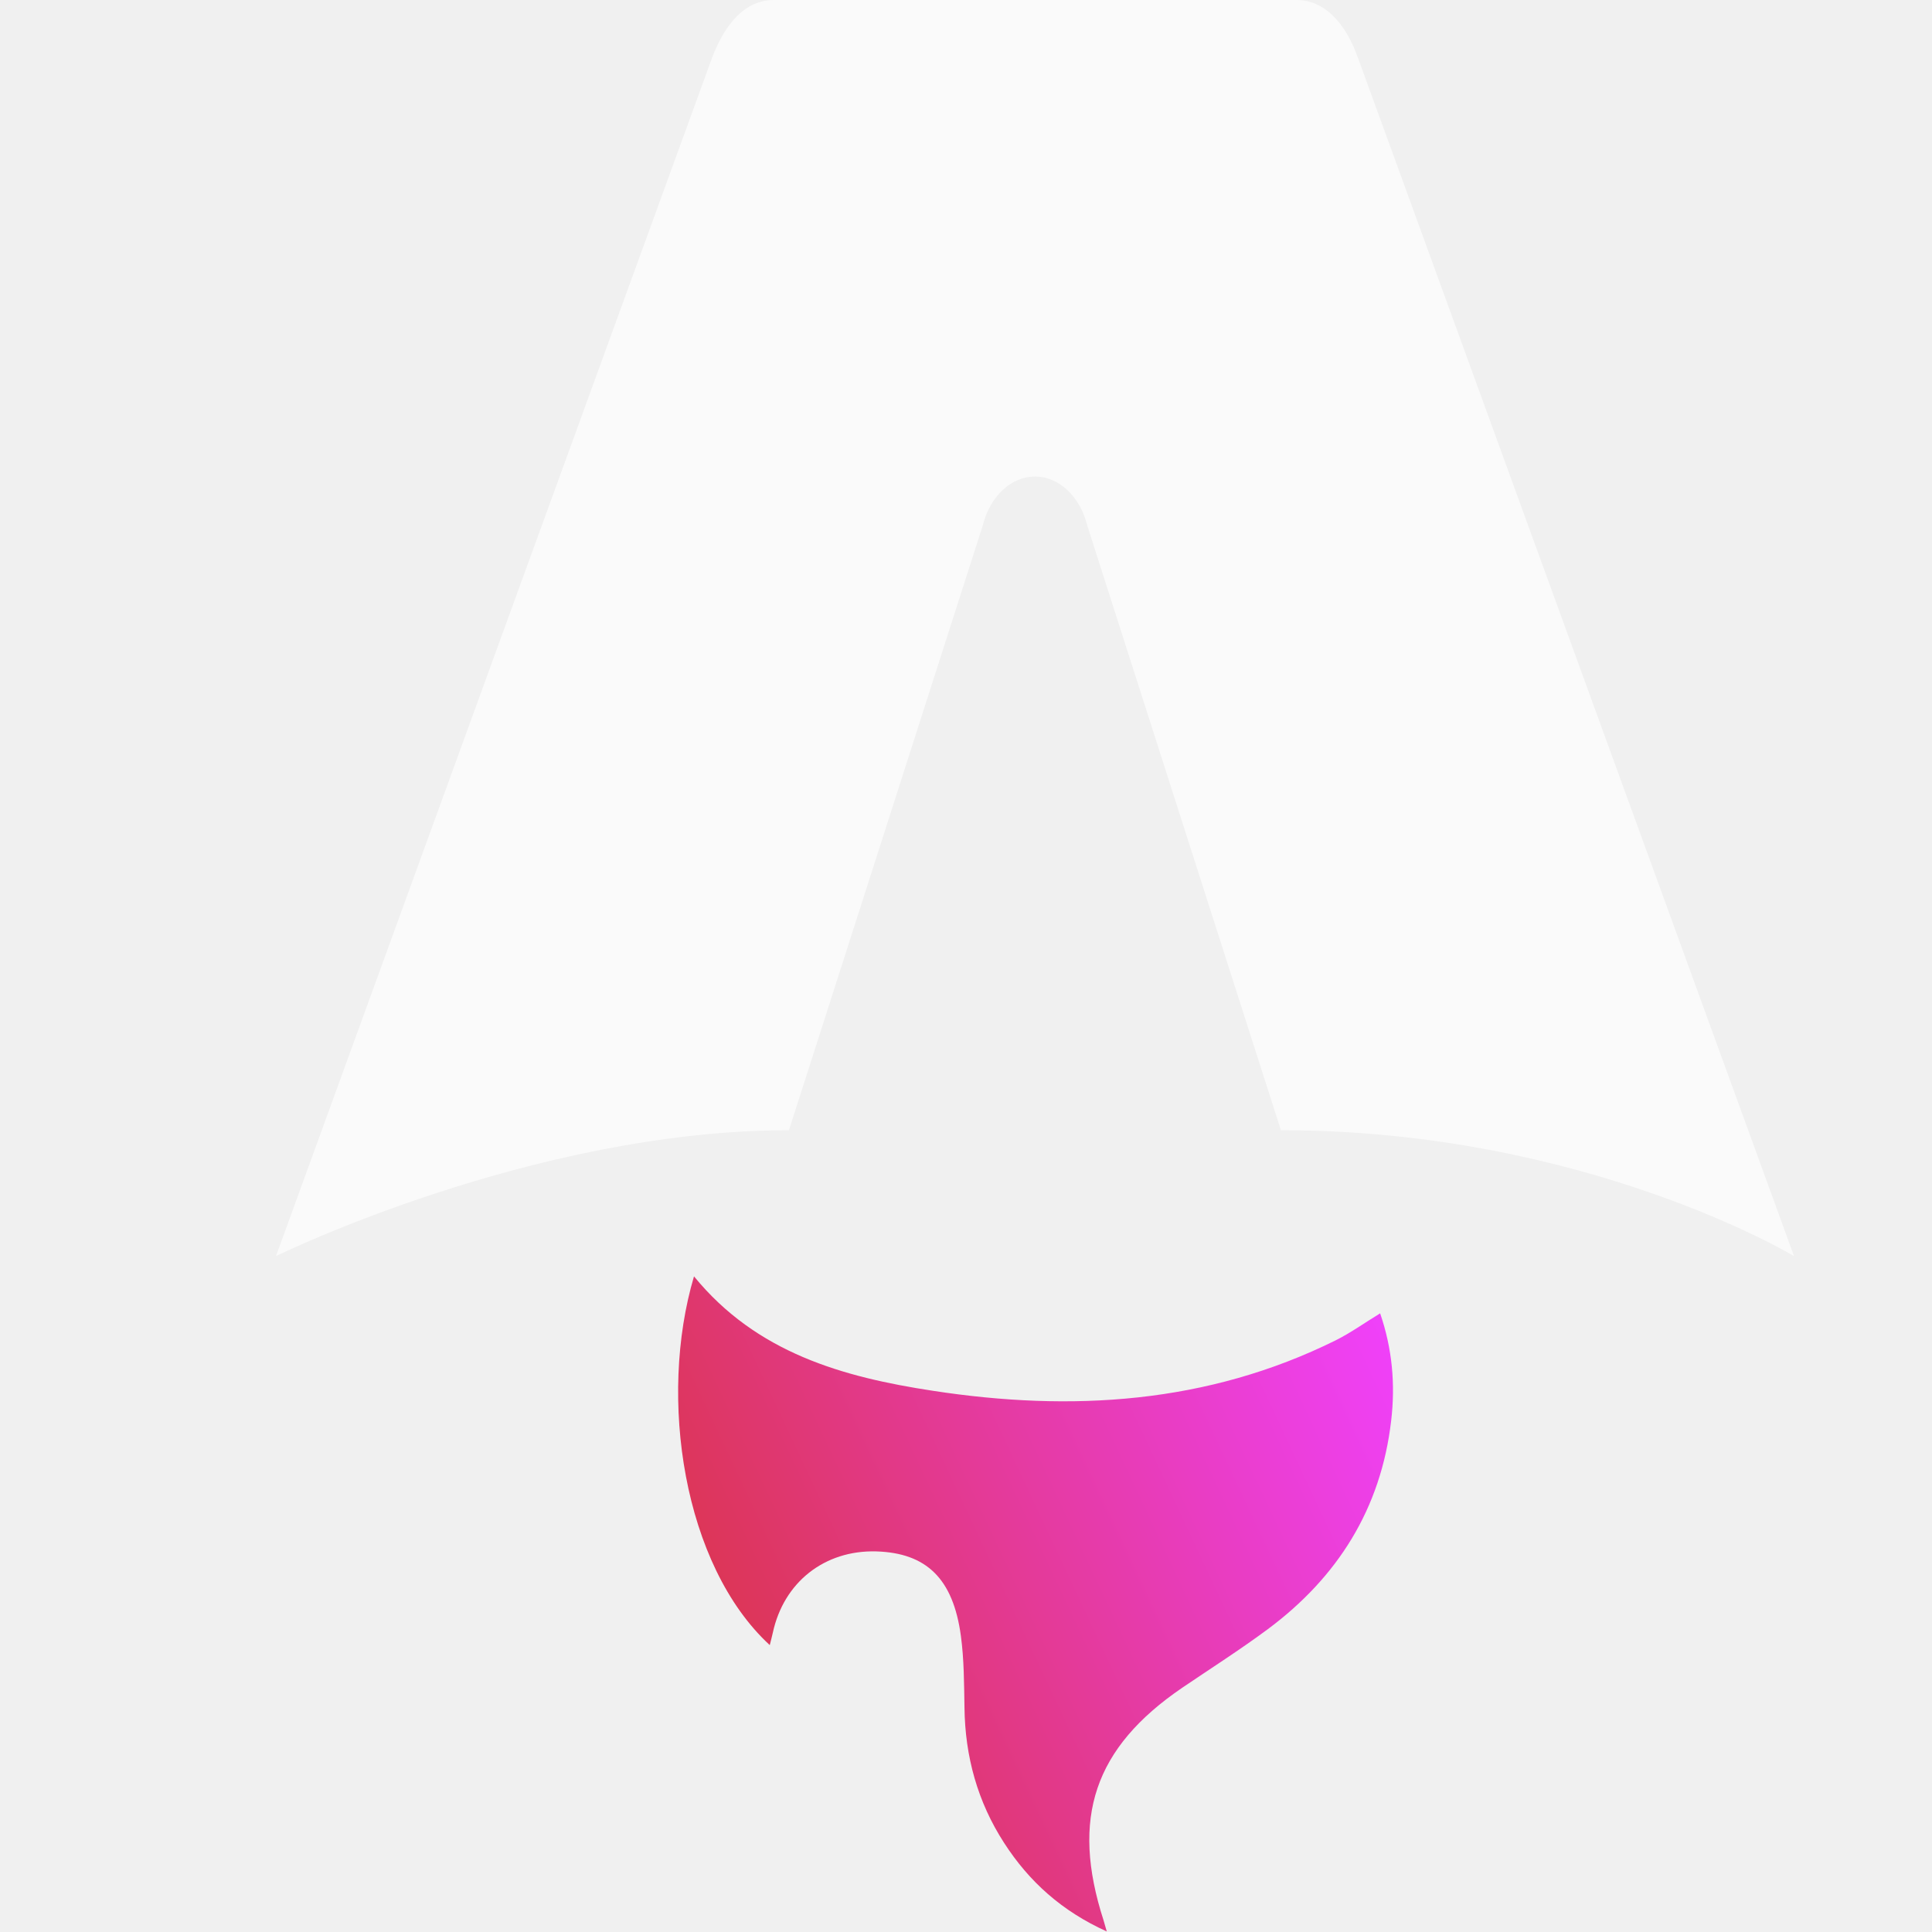
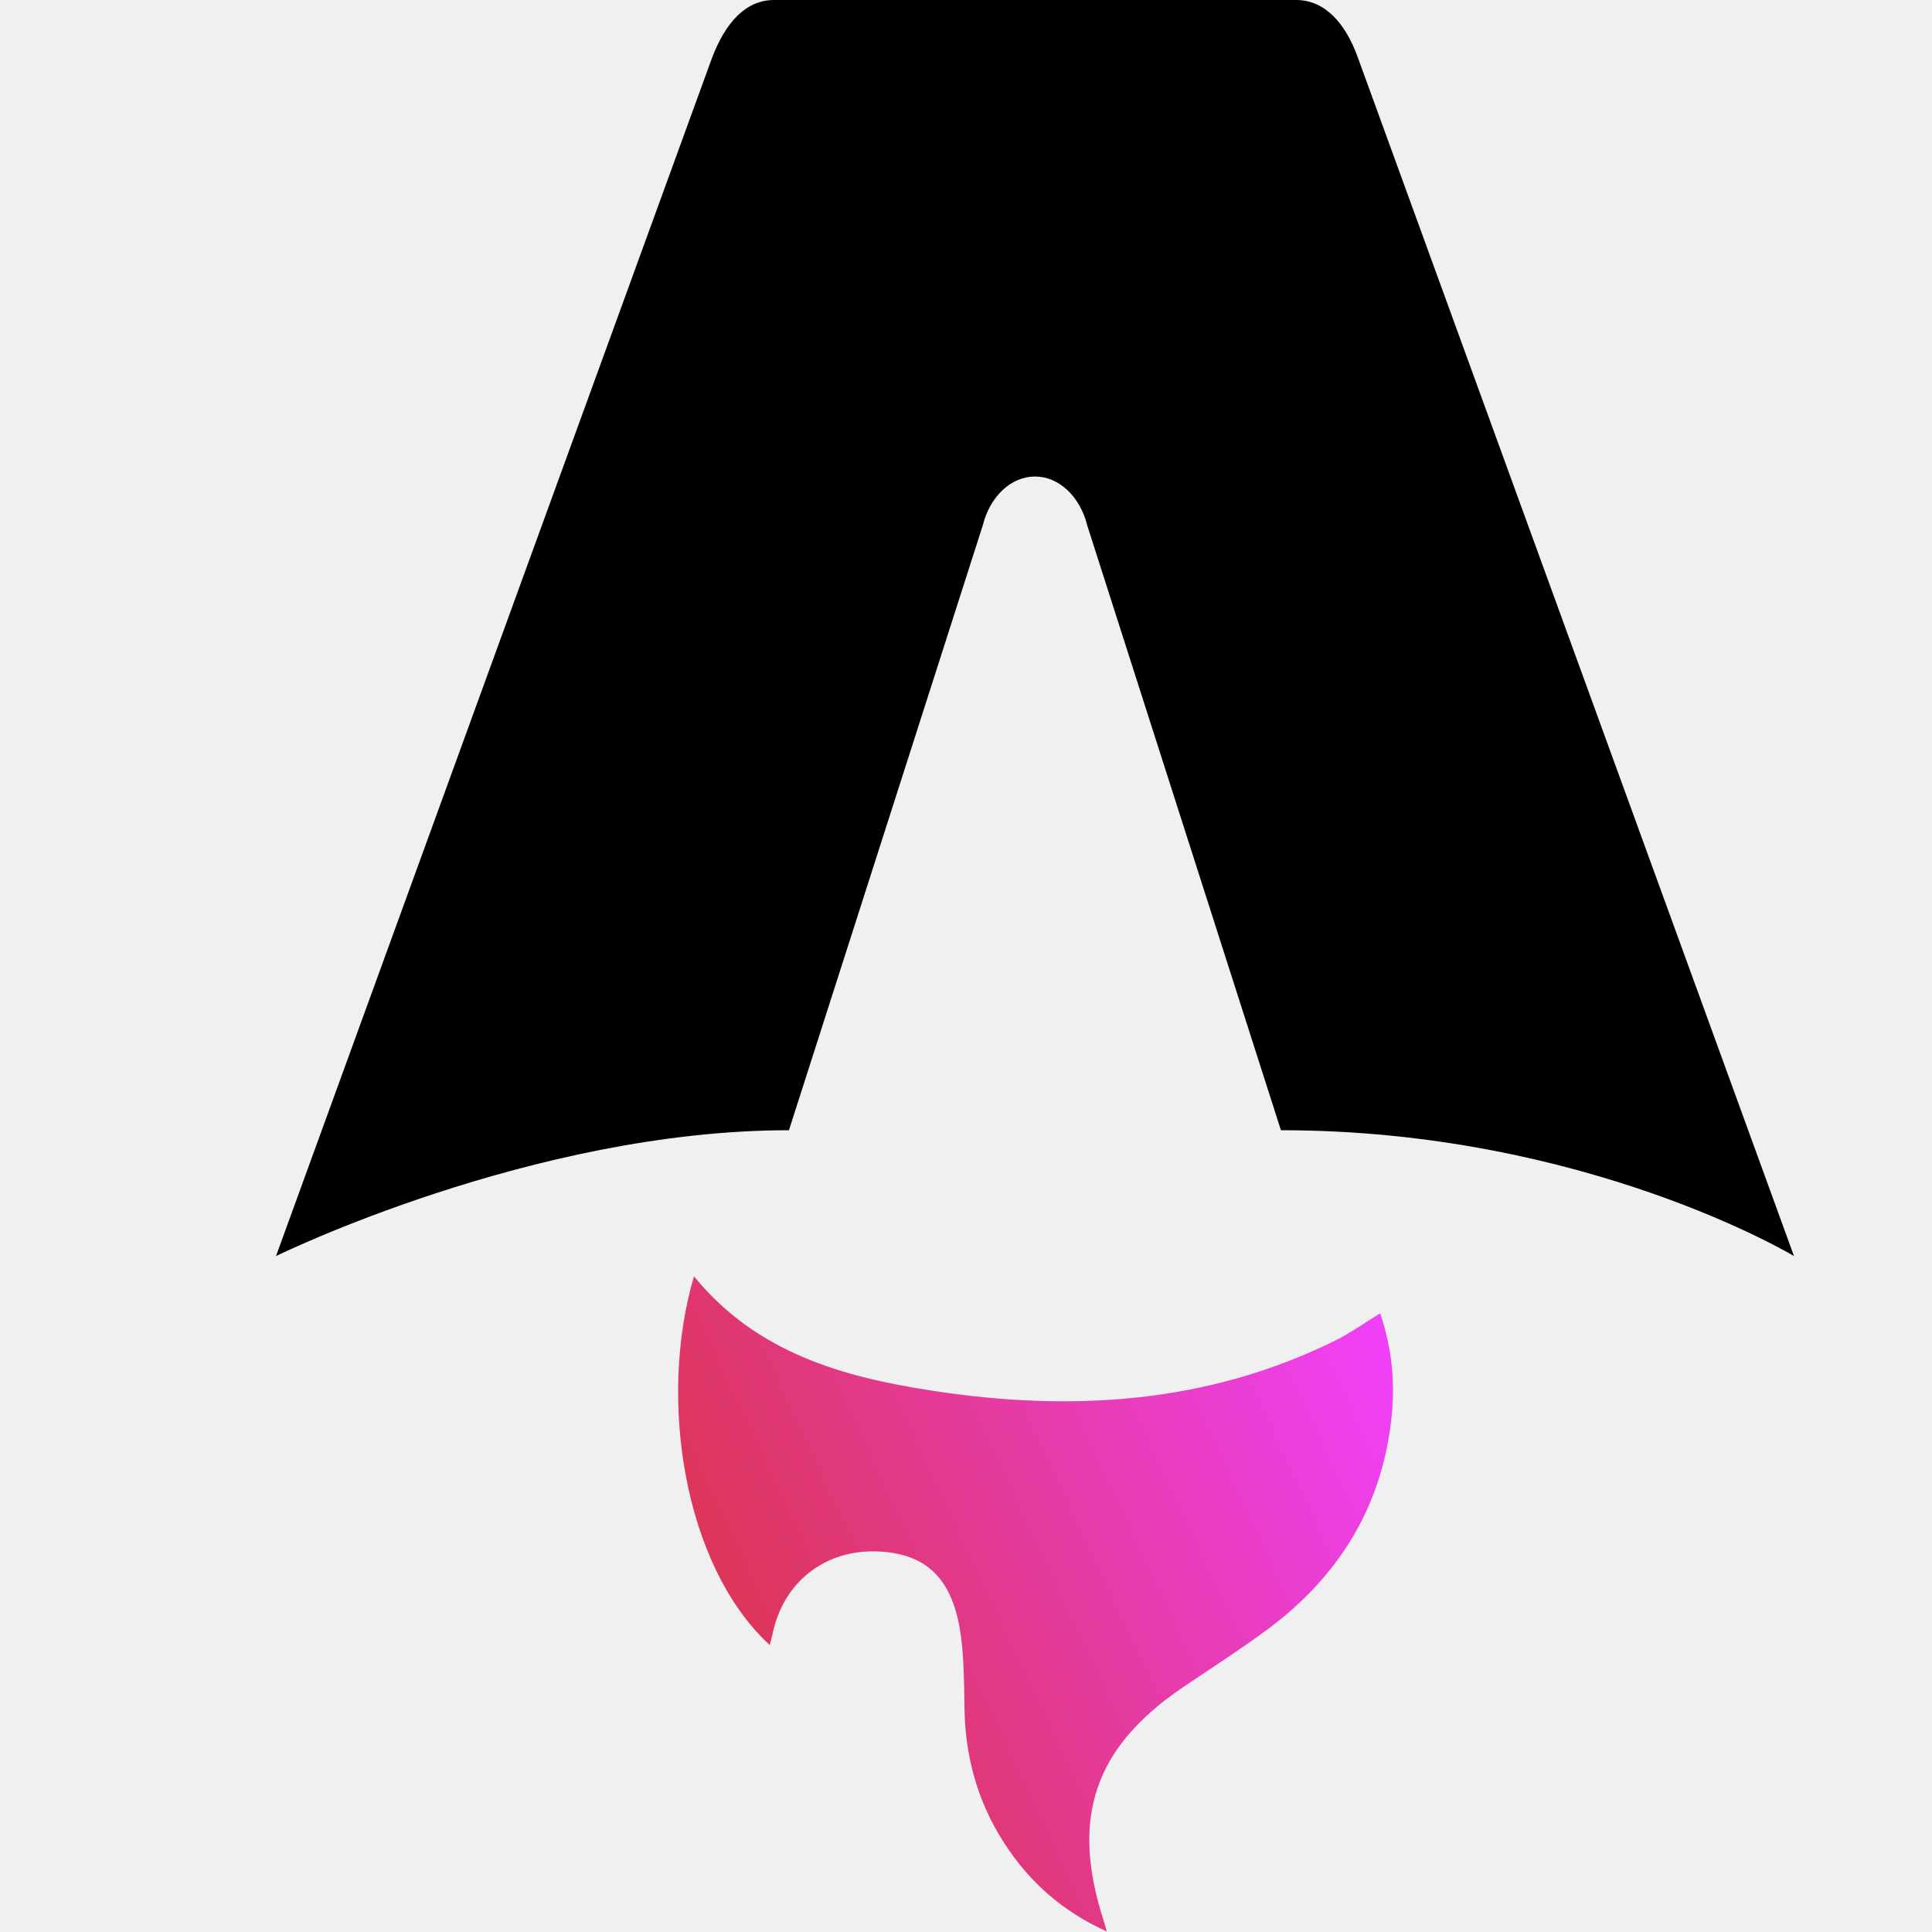
<svg xmlns="http://www.w3.org/2000/svg" width="14" height="14" viewBox="0 0 14 14" fill="none">
  <g clip-path="url(#clip0_1524_22)">
    <path d="M5.578 11.921C4.951 11.343 4.768 10.129 5.029 9.249C5.482 9.804 6.109 9.979 6.759 10.078C7.762 10.232 8.748 10.174 9.68 9.712C9.786 9.659 9.885 9.588 10.001 9.517C10.089 9.773 10.112 10.031 10.081 10.294C10.007 10.935 9.691 11.43 9.188 11.805C8.987 11.954 8.775 12.089 8.567 12.23C7.929 12.665 7.757 13.174 7.997 13.916C8.002 13.934 8.007 13.952 8.02 13.996C7.695 13.849 7.457 13.635 7.276 13.354C7.084 13.057 6.993 12.728 6.989 12.373C6.986 12.2 6.986 12.025 6.963 11.855C6.907 11.439 6.713 11.253 6.349 11.242C5.975 11.232 5.679 11.465 5.6 11.832C5.594 11.86 5.586 11.888 5.578 11.921Z" fill="url(#paint0_linear_1524_22)" />
-     <path d="M2 9.102C2 9.102 3.856 8.19 5.717 8.19L7.121 3.809C7.173 3.597 7.327 3.453 7.5 3.453C7.673 3.453 7.827 3.597 7.879 3.809L9.282 8.19C11.487 8.19 13 9.102 13 9.102C13 9.102 9.847 0.439 9.841 0.421C9.75 0.165 9.598 0 9.392 0H5.609C5.403 0 5.256 0.165 5.159 0.421C5.152 0.438 2 9.102 2 9.102Z" fill="#FAFAFA" />
+     <path d="M2 9.102C2 9.102 3.856 8.19 5.717 8.19L7.121 3.809C7.173 3.597 7.327 3.453 7.5 3.453C7.673 3.453 7.827 3.597 7.879 3.809L9.282 8.19C11.487 8.19 13 9.102 13 9.102C13 9.102 9.847 0.439 9.841 0.421C9.75 0.165 9.598 0 9.392 0H5.609C5.403 0 5.256 0.165 5.159 0.421C5.152 0.438 2 9.102 2 9.102Z" fill="currentColor" />
  </g>
  <defs>
    <linearGradient id="paint0_linear_1524_22" x1="4.914" y1="13.582" x2="10.792" y2="10.828" gradientUnits="userSpaceOnUse">
      <stop stop-color="#D83333" />
      <stop offset="1" stop-color="#F041FF" />
    </linearGradient>
    <clipPath id="clip0_1524_22">
      <rect width="11" height="14" fill="white" transform="translate(2)" />
    </clipPath>
  </defs>
</svg>
